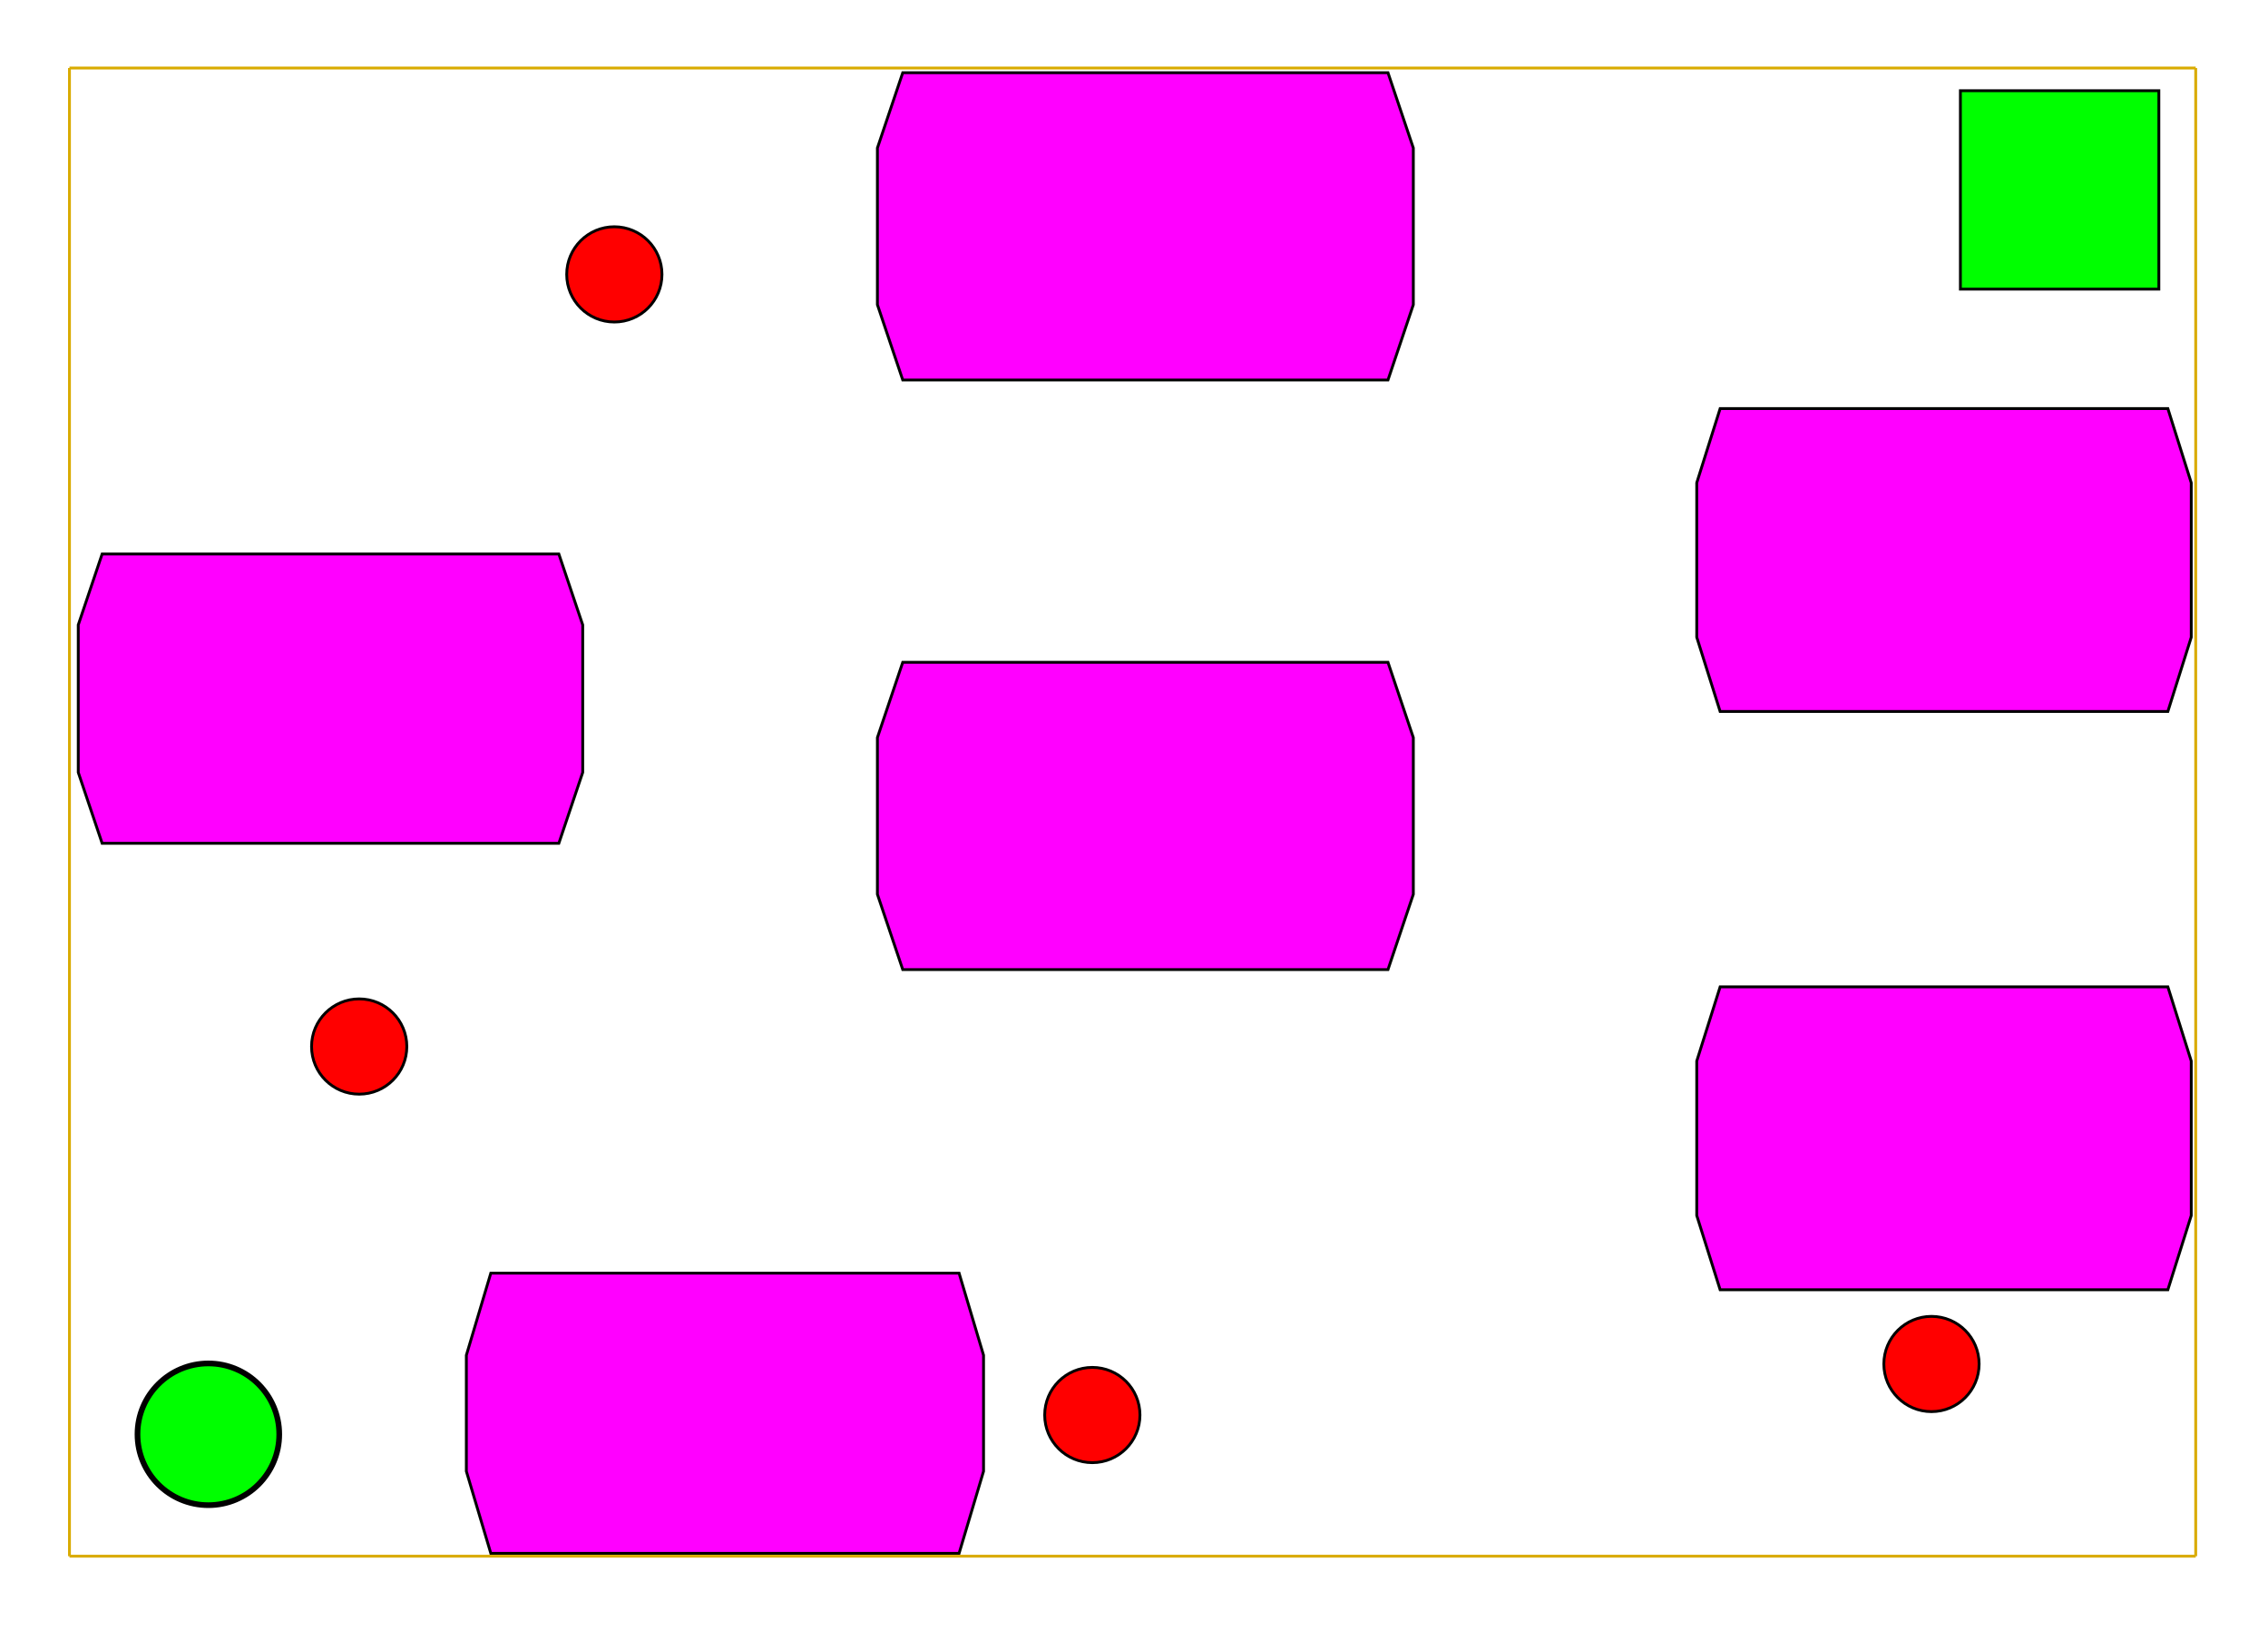
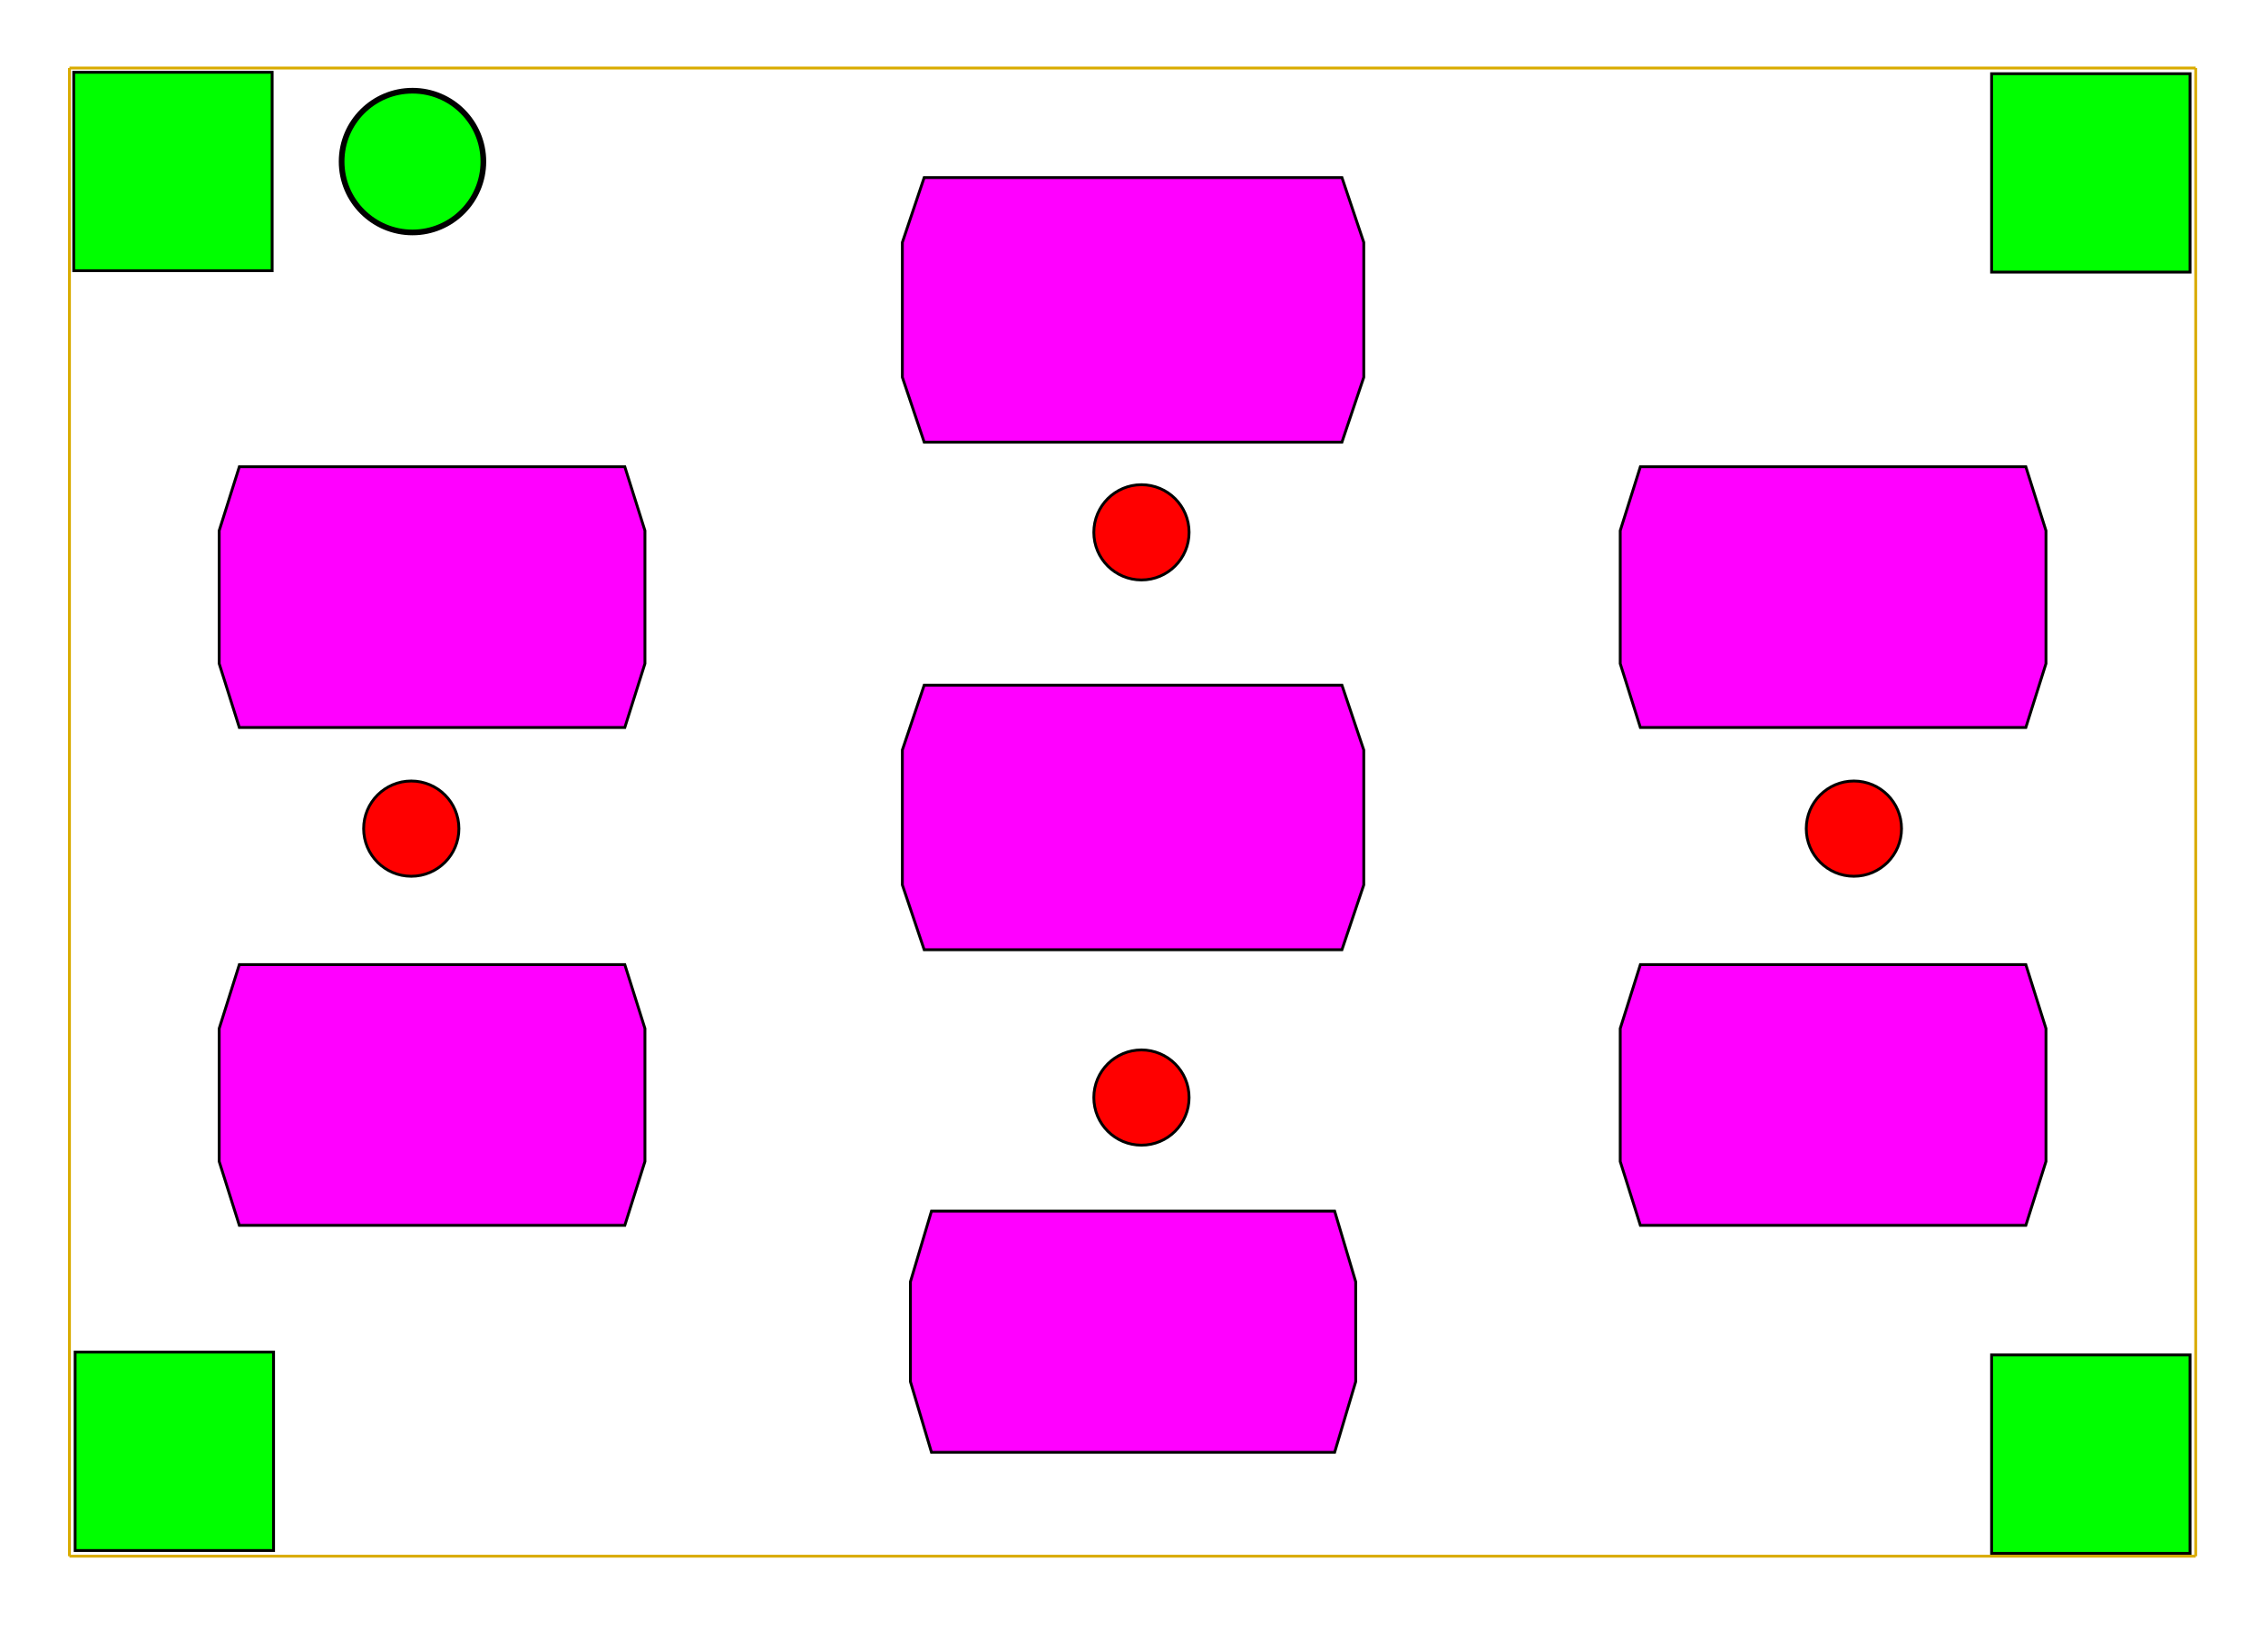
<svg xmlns="http://www.w3.org/2000/svg" version="1.1" id="Layer_1" x="0px" y="0px" width="800px" height="575px" viewBox="0 0 800 575" enable-background="new 0 0 800 575" xml:space="preserve">
-   <circle fill="#00FF00" stroke="#000000" stroke-width="2" cx="73.5" cy="506" r="25" />
-   <circle fill="#FF0000" stroke="#000000" cx="385.299" cy="499.2" r="16.8" />
-   <circle fill="#FF0000" stroke="#000000" cx="126.699" cy="369.2" r="16.8" />
-   <circle fill="#FF0000" stroke="#000000" cx="216.699" cy="96.8" r="16.8" />
-   <rect x="691.5" y="32" fill="#00FF00" stroke="#000000" width="70" height="70" />
-   <polygon fill="#FF00FF" stroke="#000000" points="173.128,548 164.5,519.046 164.5,478.098 173.128,449.145 338.3,449.145   346.928,478.098 346.928,519.046 338.3,548 " />
-   <polygon fill="#FF00FF" stroke="#000000" points="36.022,297.5 27.606,272.492 27.606,220.46 36.022,195.453 197.128,195.453   205.544,220.46 205.544,272.492 197.128,297.5 " />
-   <circle fill="#FF0000" stroke="#000000" cx="681.299" cy="481.2" r="16.8" />
-   <polygon fill="#FF00FF" stroke="#000000" points="318.431,134.058 309.49,107.49 309.49,52.213 318.431,25.645 489.587,25.645   498.527,52.213 498.527,107.49 489.587,134.058 " />
+   <circle fill="#00FF00" stroke="#000000" stroke-width="2" cx="145.5" cy="57" r="25" />
+   <rect x="702.5" y="26" fill="#00FF00" stroke="#000000" width="70" height="70" />
+   <circle fill="#FF0000" stroke="#000000" cx="402.63" cy="387.2" r="16.8" />
+   <circle fill="#FF0000" stroke="#000000" cx="145.07" cy="292.33" r="16.8" />
+   <circle fill="#FF0000" stroke="#000000" cx="402.63" cy="187.8" r="16.8" />
+   <circle fill="#FF0000" stroke="#000000" cx="653.93" cy="292.33" r="16.8" />
  <g>
    <line fill="none" stroke="#D9AB00" x1="24.5" y1="24" x2="24.5" y2="549" />
    <line fill="none" stroke="#D9AB00" x1="774.5" y1="24" x2="774.5" y2="549" />
    <line fill="none" stroke="#D9AB00" x1="24.5" y1="549" x2="774.5" y2="549" />
    <line fill="none" stroke="#D9AB00" x1="24.5" y1="24" x2="774.5" y2="24" />
  </g>
-   <polygon fill="#FF00FF" stroke="#000000" points="606.75,455 598.5,428.813 598.5,374.33 606.75,348.145 764.678,348.145   772.928,374.33 772.928,428.813 764.678,455 " />
-   <polygon fill="#FF00FF" stroke="#000000" points="606.75,251 598.5,224.813 598.5,170.33 606.75,144.145 764.678,144.145   772.928,170.33 772.928,224.813 764.678,251 " />
-   <polygon fill="#FF00FF" stroke="#000000" points="318.431,342.059 309.49,315.49 309.49,260.213 318.431,233.645 489.587,233.645   498.527,260.213 498.527,315.49 489.587,342.059 " />
+   <rect x="26" y="25.5" fill="#00FF00" stroke="#000000" width="70" height="70" />
+   <polygon fill="#FF00FF" stroke="#000000" points="328.566,512.364 321.138,487.437 321.138,452.181 328.566,427.254   470.773,427.254 478.201,452.181 478.201,487.437 470.773,512.364 " />
+   <polygon fill="#FF00FF" stroke="#000000" points="325.99,155.975 318.293,133.102 318.293,85.51 325.99,62.636 473.35,62.636   481.047,85.51 481.047,133.102 473.35,155.975 " />
+   <polygon fill="#FF00FF" stroke="#000000" points="578.611,432.295 571.51,409.748 571.51,362.841 578.611,340.296 714.582,340.296   721.684,362.841 721.684,409.748 714.582,432.295 " />
+   <polygon fill="#FF00FF" stroke="#000000" points="578.611,256.658 571.51,234.112 571.51,187.204 578.611,164.66 714.582,164.66   721.684,187.204 721.684,234.112 714.582,256.658 " />
+   <polygon fill="#FF00FF" stroke="#000000" points="325.99,335.057 318.293,312.182 318.293,264.59 325.99,241.716 473.35,241.716   481.047,264.59 481.047,312.182 473.35,335.057 " />
+   <polygon fill="#FF00FF" stroke="#000000" points="84.419,432.295 77.316,409.748 77.316,362.841 84.419,340.296 220.389,340.296   227.492,362.841 227.492,409.748 220.389,432.295 " />
+   <polygon fill="#FF00FF" stroke="#000000" points="84.419,256.658 77.316,234.112 77.316,187.204 84.419,164.66 220.389,164.66   227.492,187.204 227.492,234.112 220.389,256.658 " />
+   <rect x="26.5" y="477" fill="#00FF00" stroke="#000000" width="70" height="70" />
+   <rect x="702.5" y="478" fill="#00FF00" stroke="#000000" width="70" height="70" />
</svg>
